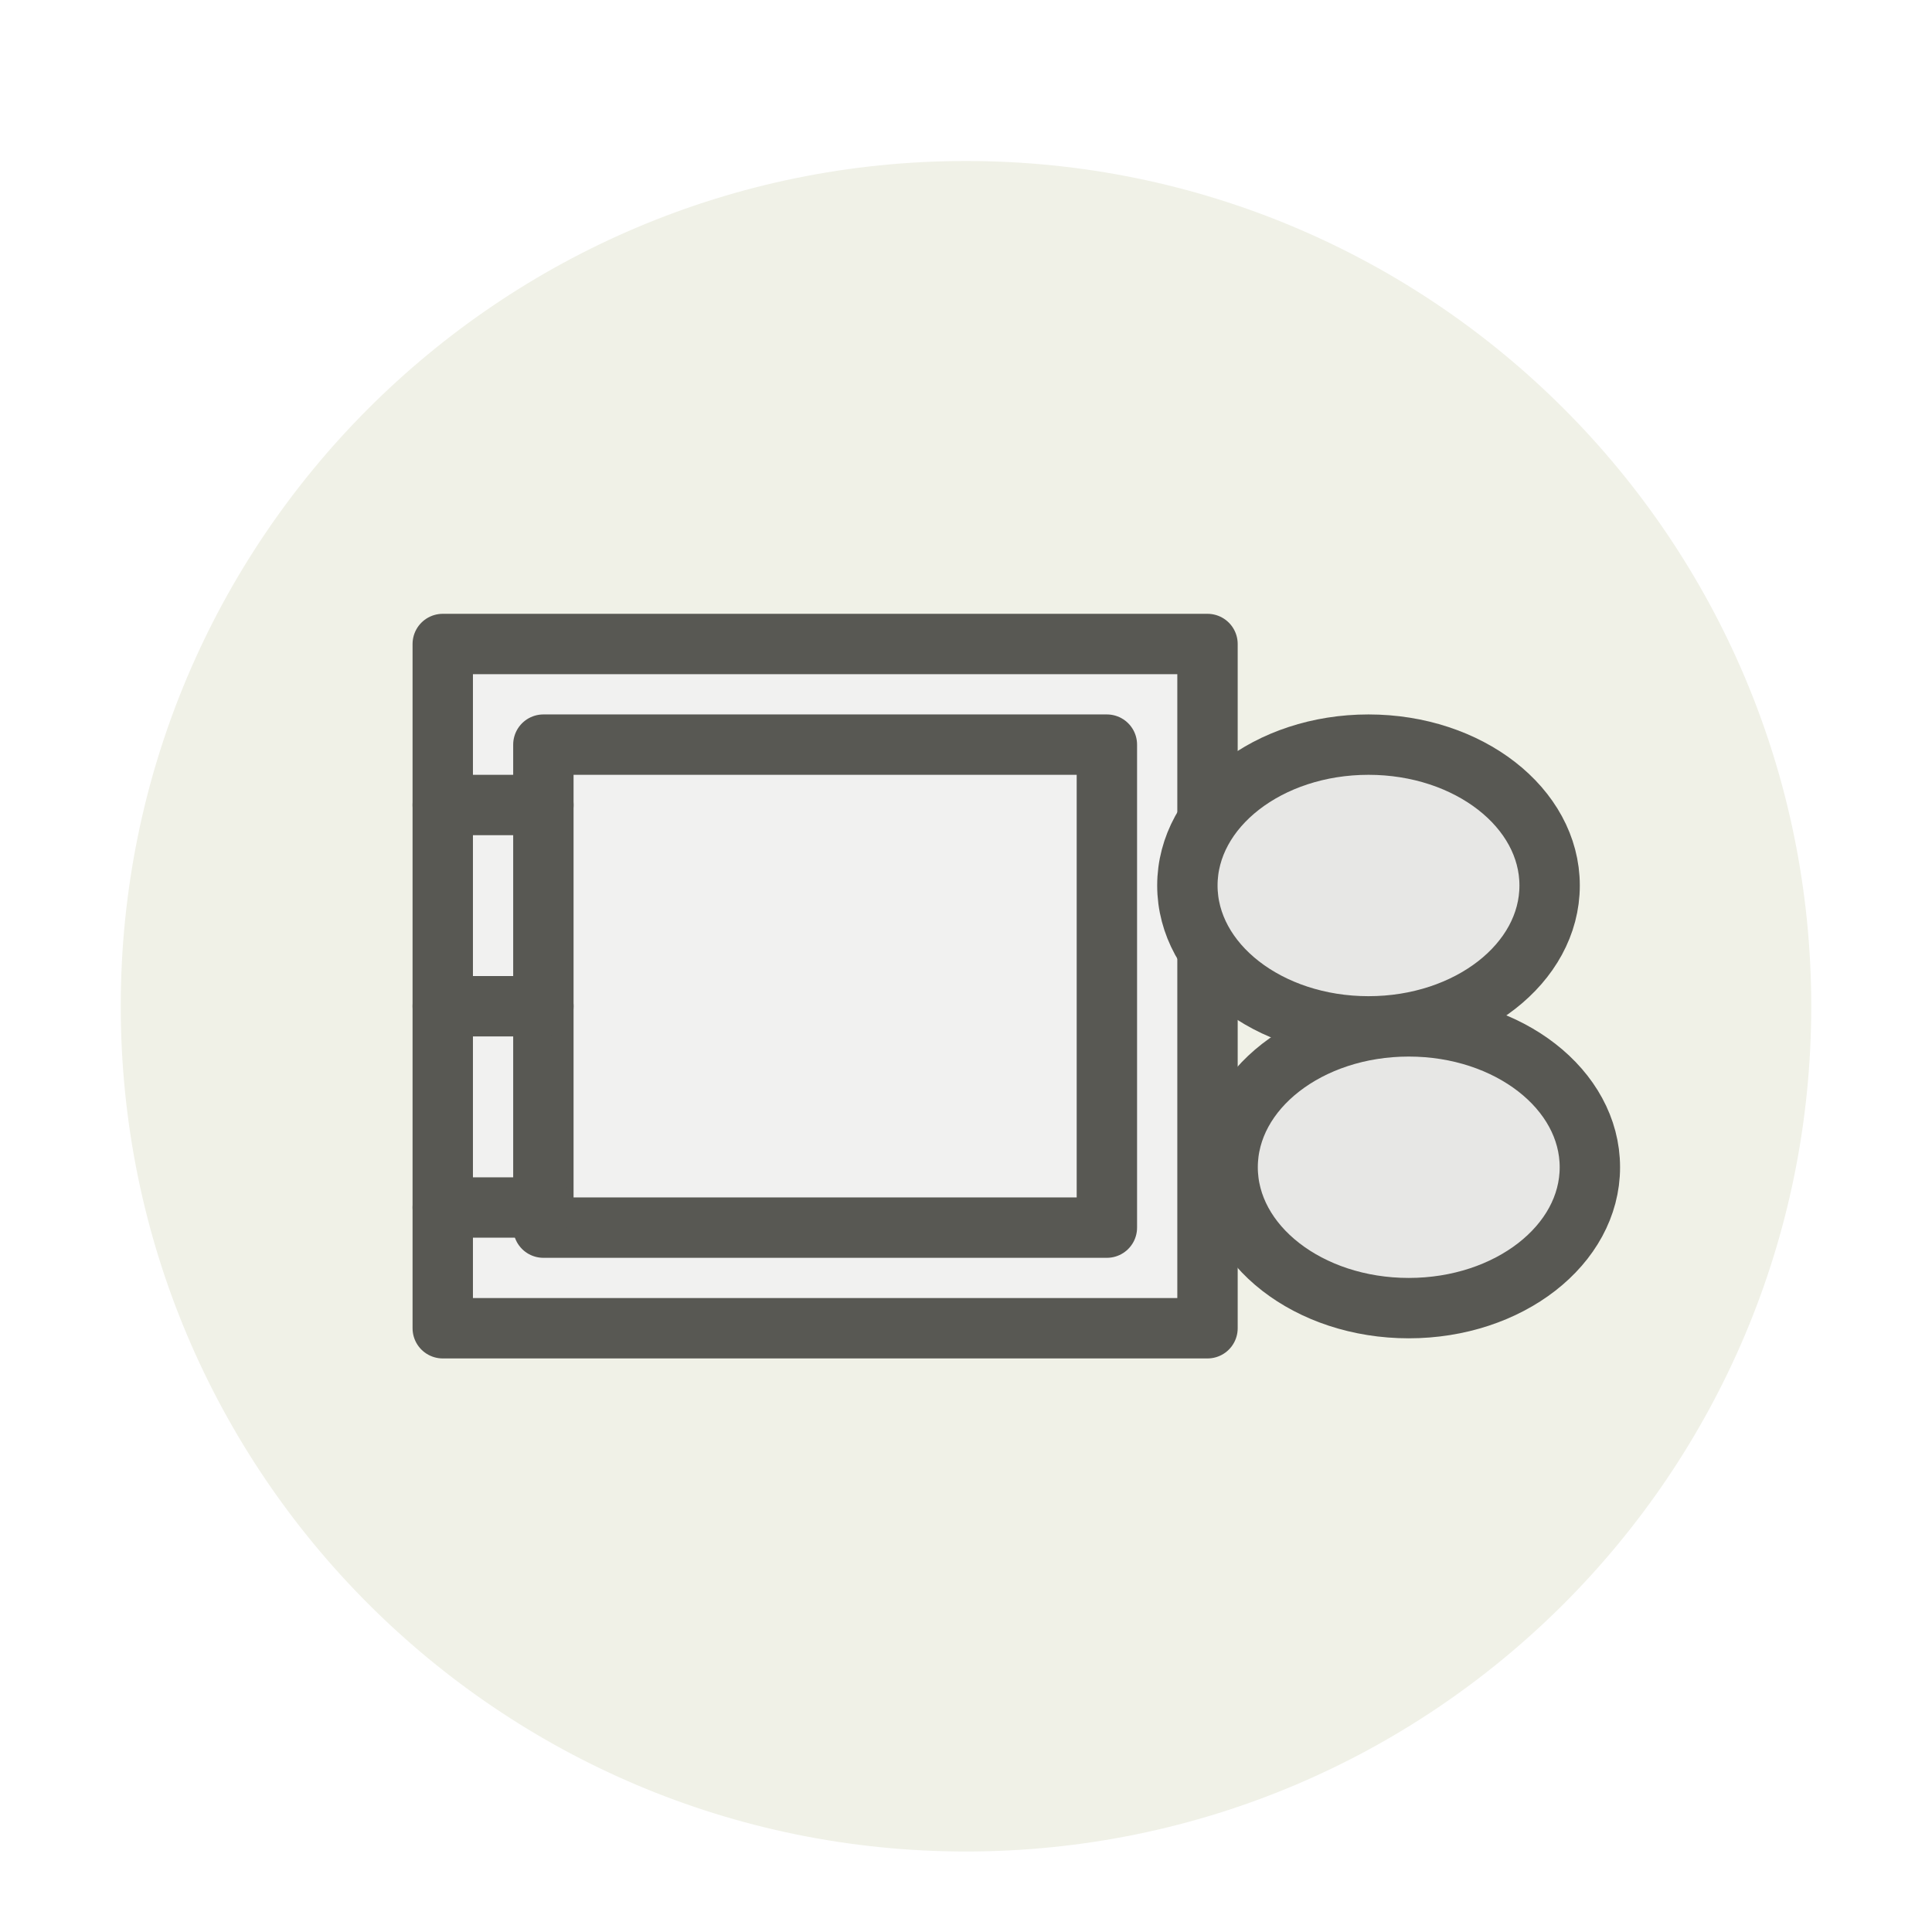
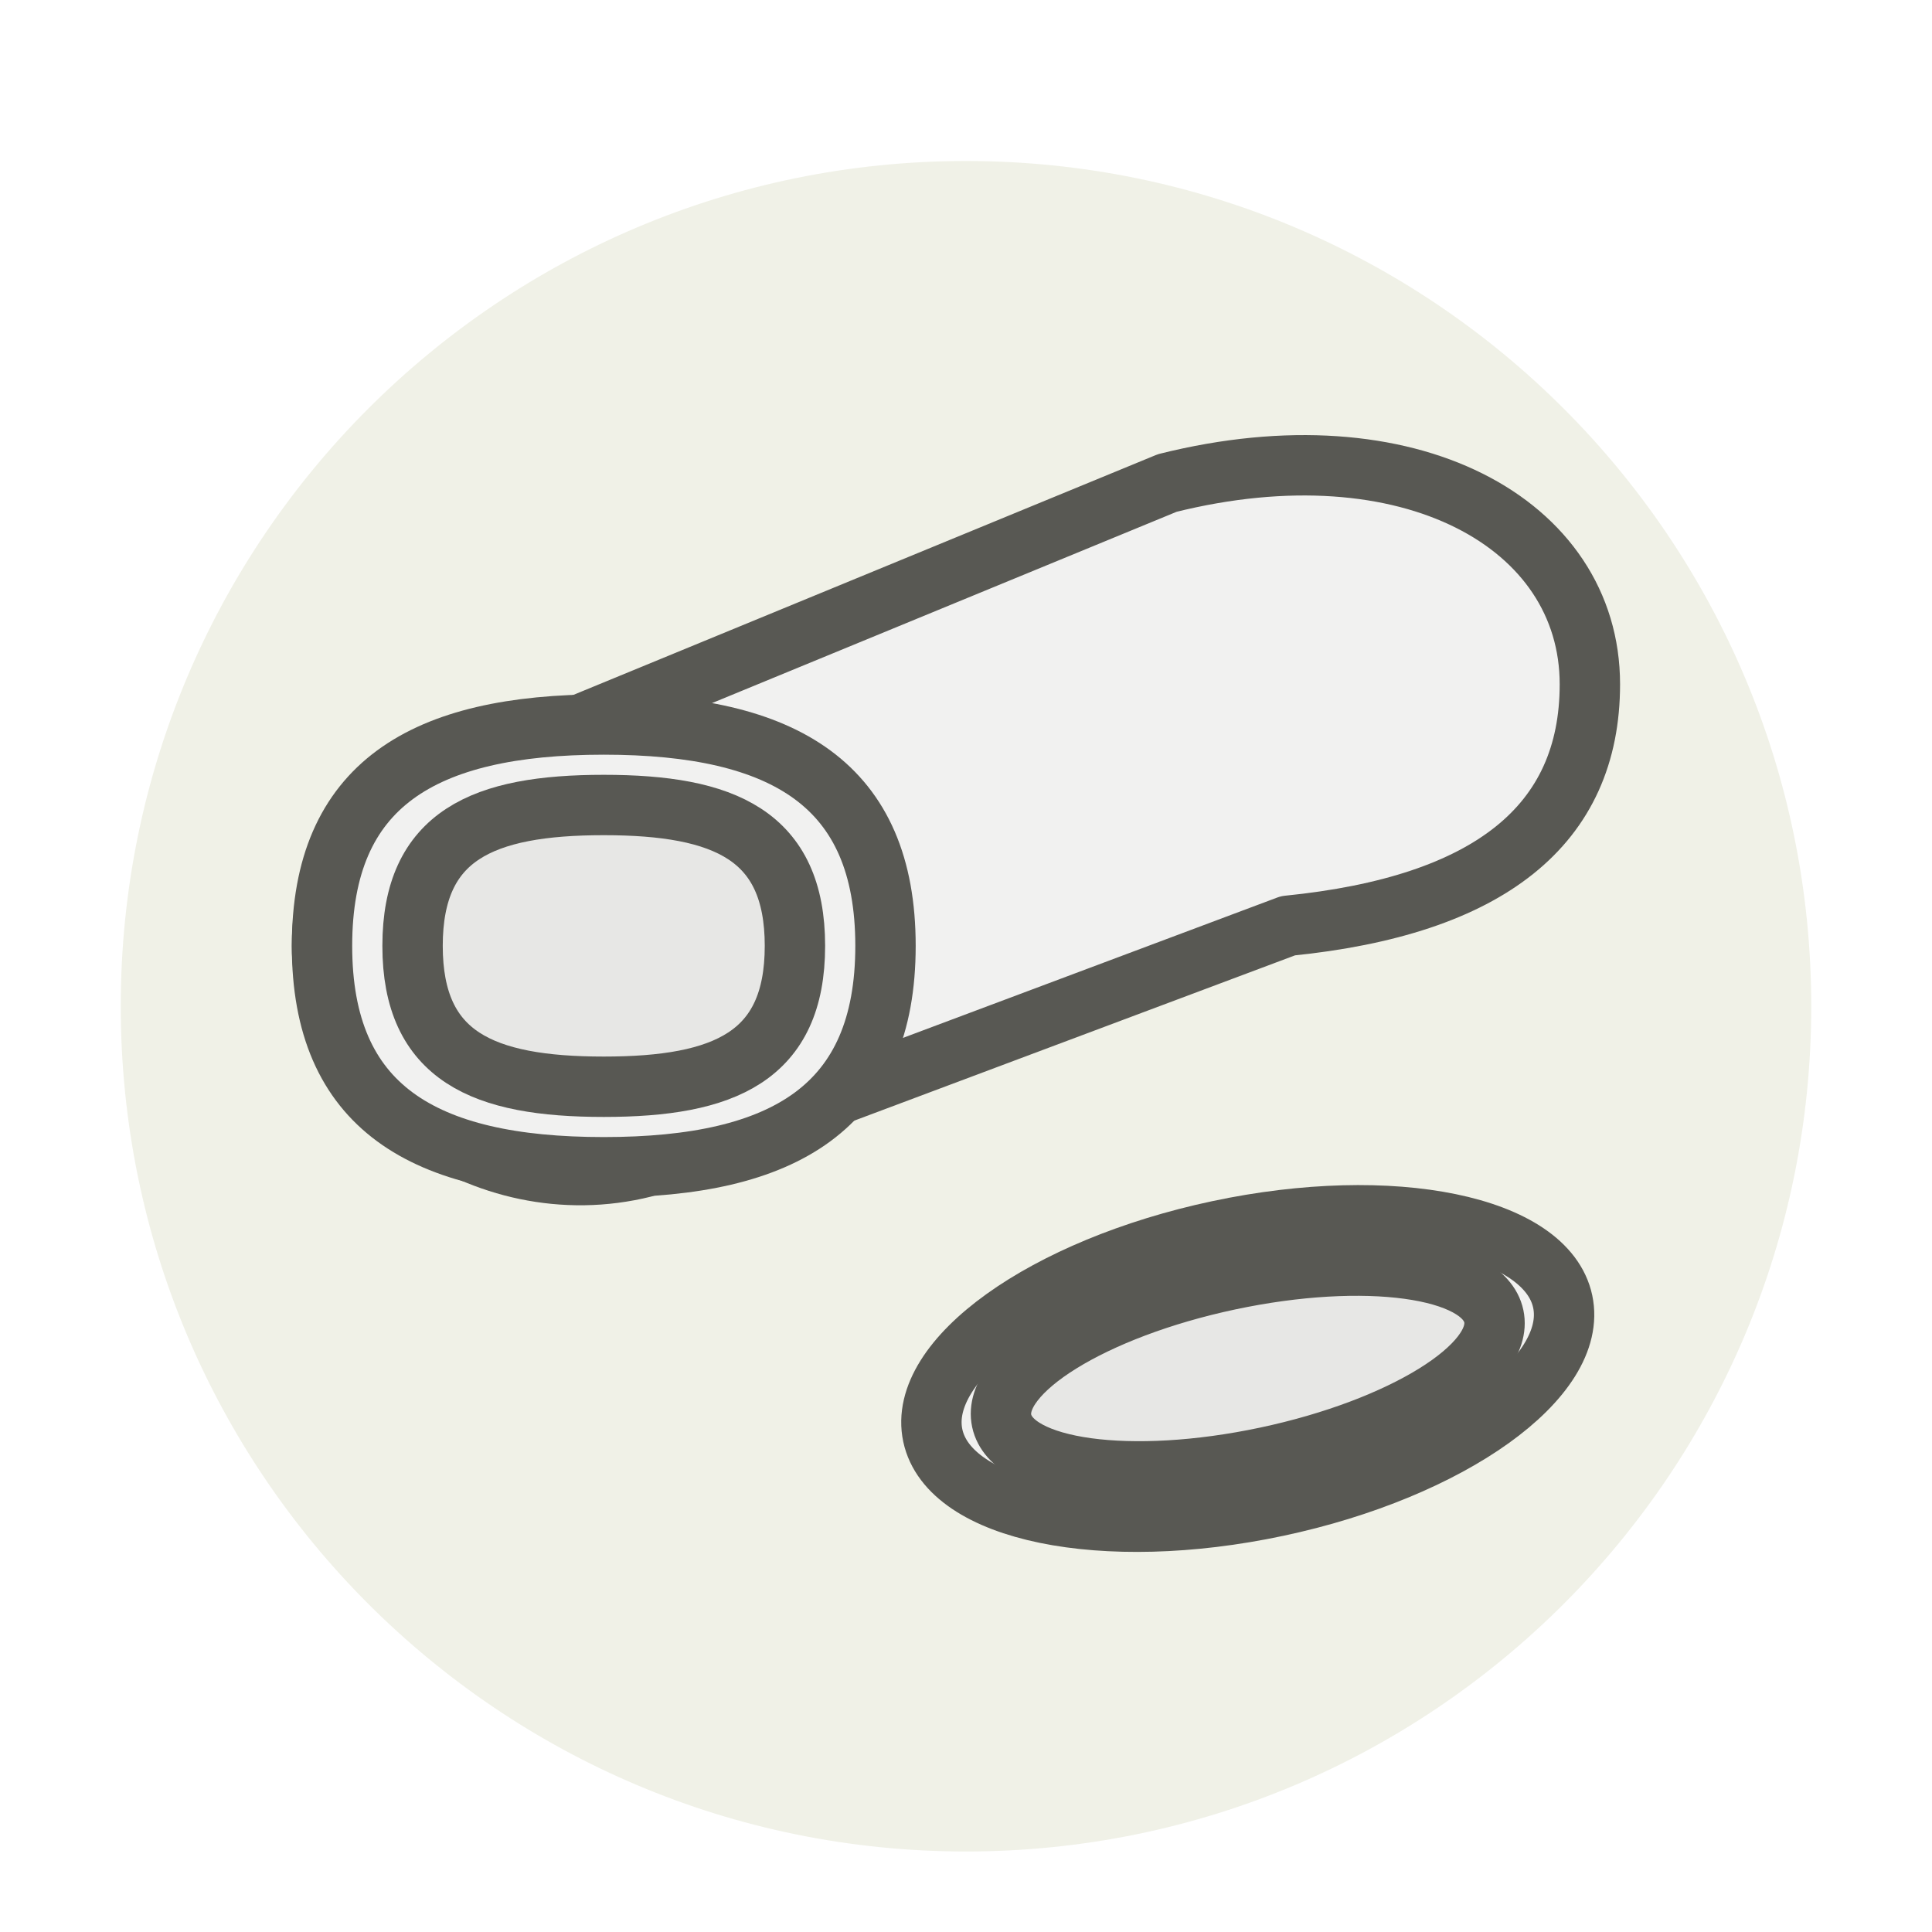
<svg xmlns="http://www.w3.org/2000/svg" viewBox="0 0 96 96" width="104" height="104" role="img" aria-label="Bastourma">
  <style>.s{fill:none;stroke:#585853;stroke-width:3;stroke-linecap:round}.f1,.f3,.sf{fill:#f1f1f0;stroke:#585853;stroke-width:3;stroke-linejoin:round}.f2{fill:#e7e7e5;stroke:#585853;stroke-width:3;stroke-linejoin:round}.dot{fill:#585853}.bg{fill:#F0F1E7}@media(prefers-color-scheme:dark){.s,.f1,.f2,.f3,.sf{stroke:#b8b5ae}.f1,.f3,.sf{fill:#242422}.f2{fill:#2c2c29}.dot{fill:#b8b5ae}.bg{fill:#242619}}</style>
  <circle class="bg" cx="48" cy="50" r="42" />
-   <path class="f3 sf" d="M22 32h38v34H22z" />
-   <path class="f1 sf" d="M27 37h28v24H27z" />
-   <ellipse class="f2 sf" cx="68" cy="44" rx="9" ry="7" />
-   <ellipse class="f2 sf" cx="70" cy="58" rx="9" ry="7" />
-   <path class="s" d="M22 40h5M22 50h5M22 60h5" />
+   <path class="f3 sf" d="M24 38L58 24C70 21 79 26 79 34C79 41 74 45 64 46L32 58C24 60 16 54 16 47C16 42 19 39 24 38z" />
+   <path class="f3 sf" d="M16 47C16 39 21 36 30 36C39 36 44 39 44 47C44 55 39 58 30 58C21 58 16 55 16 47z" />
+   <path class="f2 sf" d="M20.5 47C20.5 41.5 24 40 30 40C36 40 39.5 41.5 39.5 47C39.5 52.5 36 54 30 54C24 54 20.5 52.5 20.5 47z" />
+   <path class="f3 sf" transform="rotate(-12 62 68)" d="M46 68a16 7 0 1 0 32 0a16 7 0 1 0 -32 0z" />
+   <path class="f2 sf" transform="rotate(-12 62 68)" d="M49.5 68a12.5 4.5 0 1 0 25 0a12.5 4.5 0 1 0 -25 0z" />
</svg>
